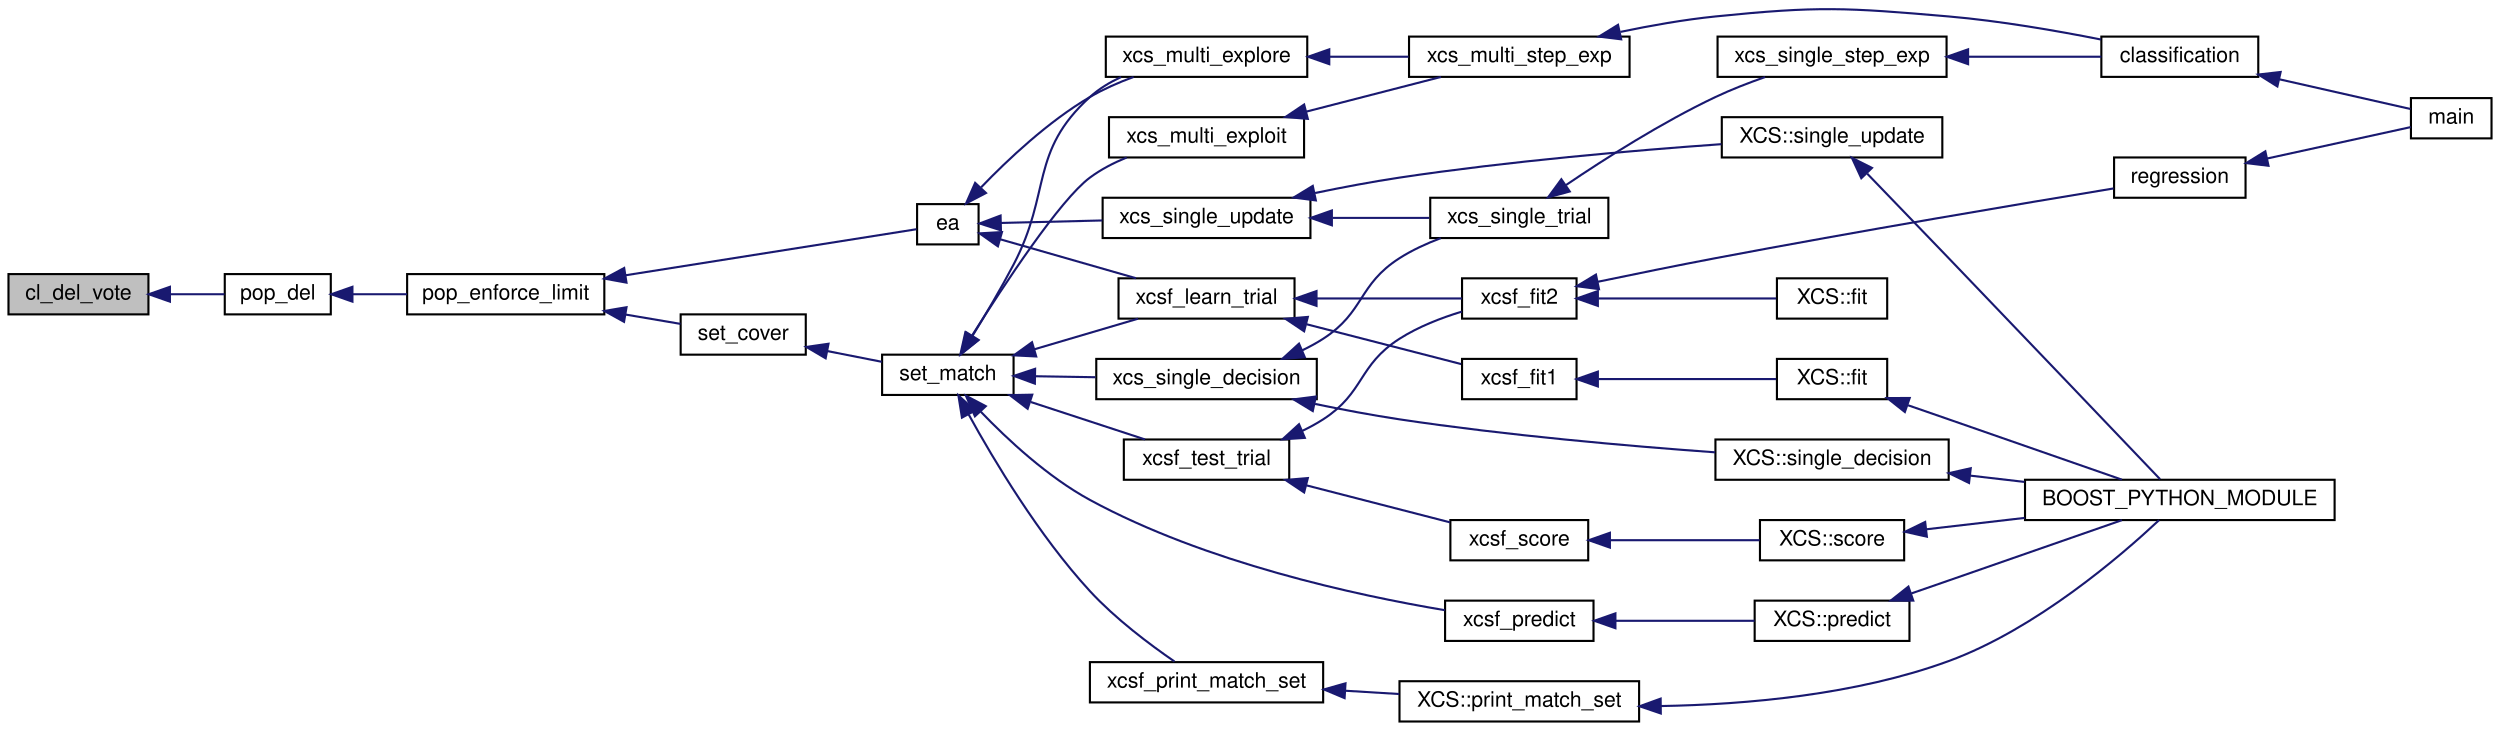
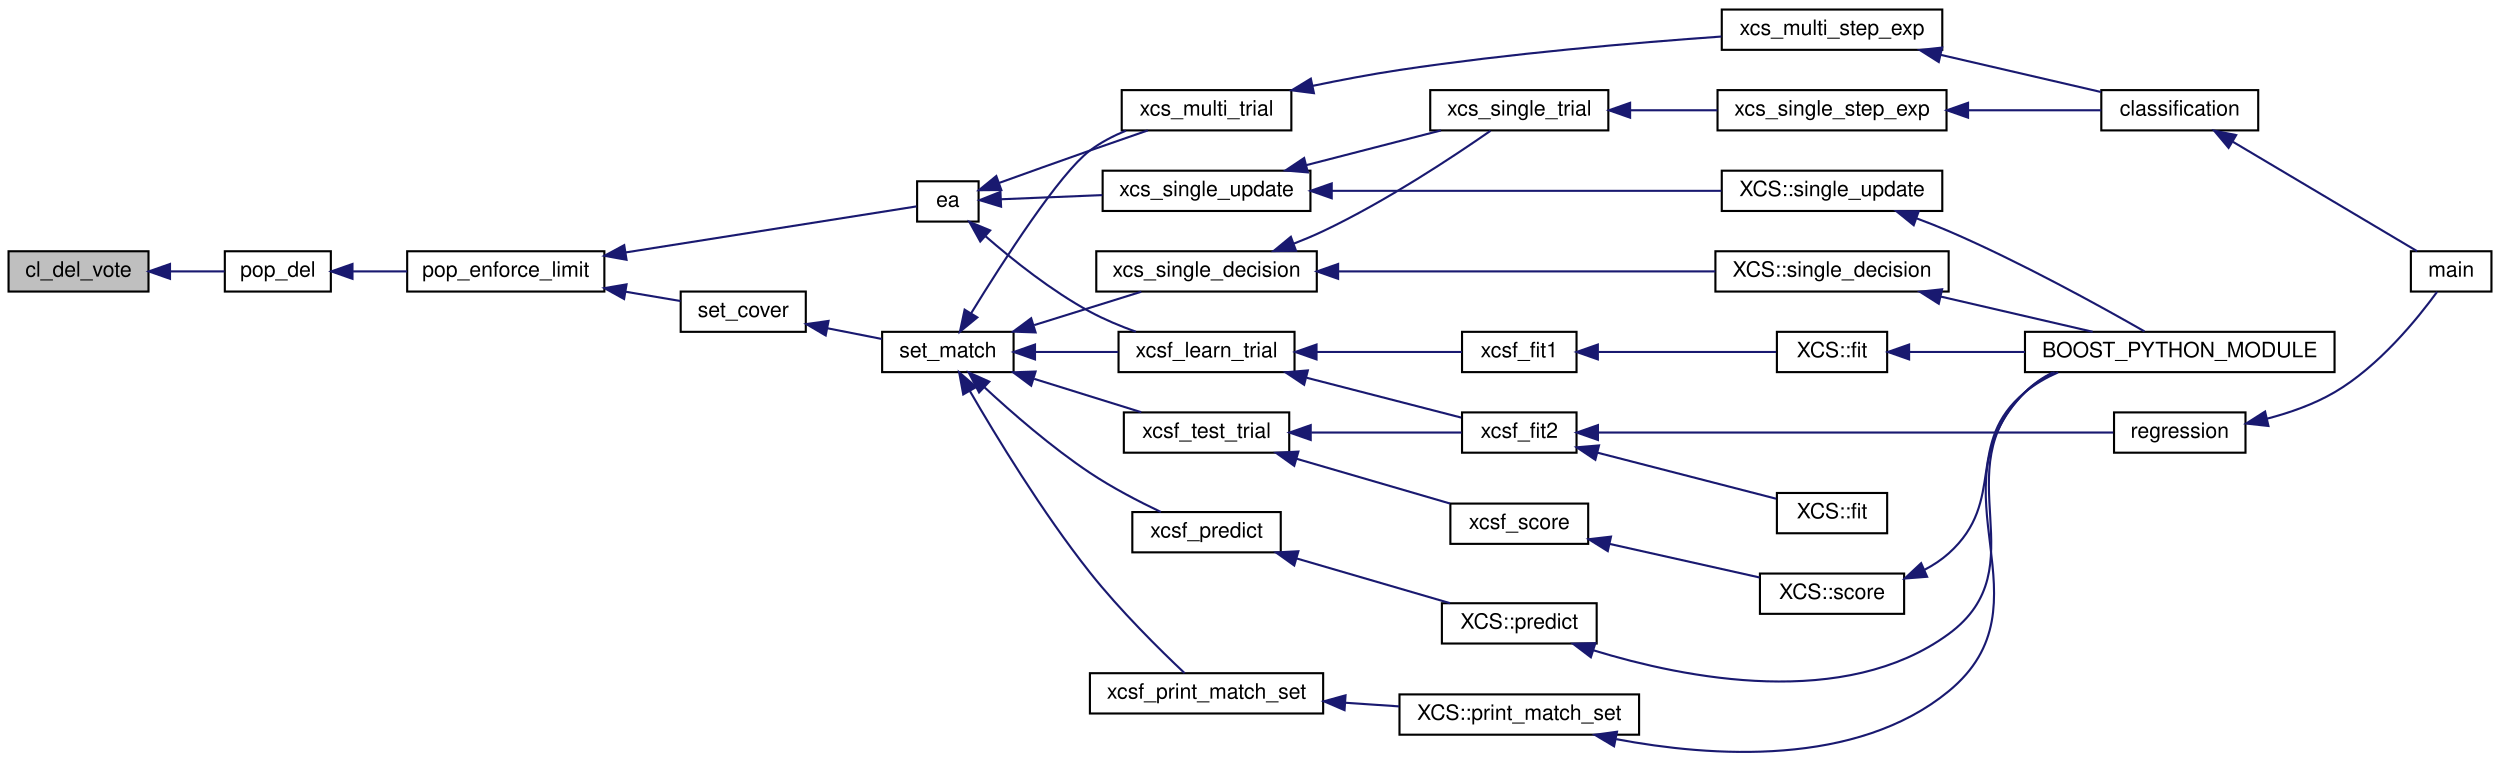
- <svg xmlns="http://www.w3.org/2000/svg" xmlns:xlink="http://www.w3.org/1999/xlink" width="1179pt" height="345pt" viewBox="0.00 0.00 1179.00 344.53">
-   <g id="graph0" class="graph" transform="scale(1 1) rotate(0) translate(4 340.5252)">
+ <svg xmlns="http://www.w3.org/2000/svg" xmlns:xlink="http://www.w3.org/1999/xlink" width="1179pt" height="359pt" viewBox="0.00 0.00 1179.00 359.02">
+   <g id="graph0" class="graph" transform="scale(1 1) rotate(0) translate(4 355.0213)">
    <g id="node1" class="node">
-       <polygon fill="#bfbfbf" stroke="#000000" points="0,-192.5 0,-211.5 66,-211.5 66,-192.5 0,-192.5" />
-       <text text-anchor="middle" x="33" y="-199.5" font-family="Helvetica,sans-Serif" font-size="10.00" fill="#000000">cl_del_vote</text>
+       <polygon fill="#bfbfbf" stroke="#000000" points="0,-217.521 0,-236.521 66,-236.521 66,-217.521 0,-217.521" />
+       <text text-anchor="middle" x="33" y="-224.521" font-family="Helvetica,sans-Serif" font-size="10.00" fill="#000000">cl_del_vote</text>
    </g>
    <g id="node2" class="node">
      <g id="a_node2">
        <a xlink:href="cl__set_8h.html#a7ff6217fb822a2eca84c9ac23e8b5cb5" target="_top" xlink:title="Deletes a single classifier from the population set. ">
-           <polygon fill="none" stroke="#000000" points="102,-192.5 102,-211.5 152,-211.5 152,-192.5 102,-192.5" />
-           <text text-anchor="middle" x="127" y="-199.5" font-family="Helvetica,sans-Serif" font-size="10.00" fill="#000000">pop_del</text>
+           <polygon fill="none" stroke="#000000" points="102,-217.521 102,-236.521 152,-236.521 152,-217.521 102,-217.521" />
+           <text text-anchor="middle" x="127" y="-224.521" font-family="Helvetica,sans-Serif" font-size="10.00" fill="#000000">pop_del</text>
        </a>
      </g>
    </g>
    <g id="edge1" class="edge">
-       <path fill="none" stroke="#191970" d="M76.269,-202C85.027,-202 93.959,-202 101.838,-202" />
-       <polygon fill="#191970" stroke="#191970" points="76.141,-198.5 66.141,-202 76.141,-205.5 76.141,-198.5" />
+       <path fill="none" stroke="#191970" d="M76.269,-227.021C85.027,-227.021 93.959,-227.021 101.838,-227.021" />
+       <polygon fill="#191970" stroke="#191970" points="76.141,-223.521 66.141,-227.021 76.141,-230.521 76.141,-223.521" />
    </g>
    <g id="node3" class="node">
      <g id="a_node3">
        <a xlink:href="cl__set_8h.html#a8537e849783523d1e2394e4a027cf33a" target="_top" xlink:title="Enforces the maximum population size limit. ">
-           <polygon fill="none" stroke="#000000" points="188,-192.5 188,-211.5 281,-211.5 281,-192.5 188,-192.5" />
-           <text text-anchor="middle" x="234.5" y="-199.5" font-family="Helvetica,sans-Serif" font-size="10.00" fill="#000000">pop_enforce_limit</text>
+           <polygon fill="none" stroke="#000000" points="188,-217.521 188,-236.521 281,-236.521 281,-217.521 188,-217.521" />
+           <text text-anchor="middle" x="234.5" y="-224.521" font-family="Helvetica,sans-Serif" font-size="10.00" fill="#000000">pop_enforce_limit</text>
        </a>
      </g>
    </g>
    <g id="edge2" class="edge">
-       <path fill="none" stroke="#191970" d="M162.476,-202C170.624,-202 179.409,-202 187.947,-202" />
-       <polygon fill="#191970" stroke="#191970" points="162.204,-198.5 152.204,-202 162.204,-205.5 162.204,-198.5" />
+       <path fill="none" stroke="#191970" d="M162.476,-227.021C170.624,-227.021 179.409,-227.021 187.947,-227.021" />
+       <polygon fill="#191970" stroke="#191970" points="162.204,-223.521 152.204,-227.021 162.204,-230.521 162.204,-223.521" />
    </g>
    <g id="node4" class="node">
      <g id="a_node4">
        <a xlink:href="cl__set_8c.html#aa4b74b698e7491734e4788fcfae8e27a" target="_top" xlink:title="Ensures all possible actions are covered by the match set. ">
-           <polygon fill="none" stroke="#000000" points="317,-173.5 317,-192.5 376,-192.5 376,-173.5 317,-173.5" />
-           <text text-anchor="middle" x="346.5" y="-180.5" font-family="Helvetica,sans-Serif" font-size="10.00" fill="#000000">set_cover</text>
+           <polygon fill="none" stroke="#000000" points="317,-198.521 317,-217.521 376,-217.521 376,-198.521 317,-198.521" />
+           <text text-anchor="middle" x="346.5" y="-205.521" font-family="Helvetica,sans-Serif" font-size="10.00" fill="#000000">set_cover</text>
        </a>
      </g>
    </g>
    <g id="edge3" class="edge">
-       <path fill="none" stroke="#191970" d="M291.073,-192.403C300.008,-190.887 308.923,-189.375 316.91,-188.02" />
-       <polygon fill="#191970" stroke="#191970" points="290.299,-188.984 281.025,-194.107 291.47,-195.885 290.299,-188.984" />
-     </g>
-     <g id="node29" class="node">
-       <g id="a_node29">
+       <path fill="none" stroke="#191970" d="M291.073,-217.424C300.008,-215.908 308.923,-214.396 316.91,-213.041" />
+       <polygon fill="#191970" stroke="#191970" points="290.299,-214.005 281.025,-219.129 291.47,-220.907 290.299,-214.005" />
+     </g>
+     <g id="node28" class="node">
+       <g id="a_node28">
        <a xlink:href="ea_8h.html#ae3824341a2f5482cb6ac70b3839ded51" target="_top" xlink:title="Executes the evolutionary algorithm (EA). ">
-           <polygon fill="none" stroke="#000000" points="428.5,-225.5 428.5,-244.5 457.5,-244.5 457.5,-225.5 428.5,-225.5" />
-           <text text-anchor="middle" x="443" y="-232.5" font-family="Helvetica,sans-Serif" font-size="10.00" fill="#000000">ea</text>
-         </a>
-       </g>
-     </g>
-     <g id="edge36" class="edge">
-       <path fill="none" stroke="#191970" d="M290.981,-210.94C337.457,-218.295 400.093,-228.209 428.232,-232.663" />
-       <polygon fill="#191970" stroke="#191970" points="291.456,-207.471 281.032,-209.365 290.362,-214.385 291.456,-207.471" />
+           <polygon fill="none" stroke="#000000" points="428.5,-250.521 428.5,-269.521 457.5,-269.521 457.5,-250.521 428.5,-250.521" />
+           <text text-anchor="middle" x="443" y="-257.521" font-family="Helvetica,sans-Serif" font-size="10.00" fill="#000000">ea</text>
+         </a>
+       </g>
+     </g>
+     <g id="edge34" class="edge">
+       <path fill="none" stroke="#191970" d="M290.981,-235.961C337.457,-243.317 400.093,-253.23 428.232,-257.684" />
+       <polygon fill="#191970" stroke="#191970" points="291.456,-232.493 281.032,-234.386 290.362,-239.406 291.456,-232.493" />
    </g>
    <g id="node5" class="node">
      <g id="a_node5">
        <a xlink:href="cl__set_8h.html#af3bea0b4d03654b9d6cb08fbf272c847" target="_top" xlink:title="Constructs the match set. ">
-           <polygon fill="none" stroke="#000000" points="412,-154.5 412,-173.5 474,-173.5 474,-154.5 412,-154.5" />
-           <text text-anchor="middle" x="443" y="-161.5" font-family="Helvetica,sans-Serif" font-size="10.00" fill="#000000">set_match</text>
+           <polygon fill="none" stroke="#000000" points="412,-179.521 412,-198.521 474,-198.521 474,-179.521 412,-179.521" />
+           <text text-anchor="middle" x="443" y="-186.521" font-family="Helvetica,sans-Serif" font-size="10.00" fill="#000000">set_match</text>
        </a>
      </g>
    </g>
    <g id="edge4" class="edge">
-       <path fill="none" stroke="#191970" d="M386.083,-175.206C394.674,-173.515 403.644,-171.749 411.854,-170.132" />
-       <polygon fill="#191970" stroke="#191970" points="385.376,-171.778 376.241,-177.144 386.728,-178.647 385.376,-171.778" />
+       <path fill="none" stroke="#191970" d="M386.083,-200.228C394.674,-198.536 403.644,-196.77 411.854,-195.154" />
+       <polygon fill="#191970" stroke="#191970" points="385.376,-196.8 376.241,-202.166 386.728,-203.668 385.376,-196.8" />
    </g>
    <g id="node6" class="node">
      <g id="a_node6">
-         <a xlink:href="xcs__multi__step_8c.html#a617d9e432dc180dccf0c5ef11a94f79f" target="_top" xlink:title="Executes a multi-step explore trial. ">
-           <polygon fill="none" stroke="#000000" points="517.5,-304.5 517.5,-323.5 612.5,-323.5 612.5,-304.5 517.5,-304.5" />
-           <text text-anchor="middle" x="565" y="-311.5" font-family="Helvetica,sans-Serif" font-size="10.00" fill="#000000">xcs_multi_explore</text>
+         <a xlink:href="xcs__multi__step_8c.html#a1e1c2a3094be715b468dda79cd59ebf3" target="_top" xlink:title="Executes a multi-step trial using a built-in environment. ">
+           <polygon fill="none" stroke="#000000" points="525,-293.521 525,-312.521 605,-312.521 605,-293.521 525,-293.521" />
+           <text text-anchor="middle" x="565" y="-300.521" font-family="Helvetica,sans-Serif" font-size="10.00" fill="#000000">xcs_multi_trial</text>
        </a>
      </g>
    </g>
    <g id="edge5" class="edge">
-       <path fill="none" stroke="#191970" d="M454.584,-182.306C460.638,-192.145 468.012,-204.571 474,-216 491.906,-250.178 481.452,-269.042 510,-295 514.26,-298.874 519.35,-301.965 524.689,-304.429" />
-       <polygon fill="#191970" stroke="#191970" points="457.533,-180.42 449.273,-173.784 451.592,-184.122 457.533,-180.42" />
+       <path fill="none" stroke="#191970" d="M454.011,-207.328C469.026,-231.775 495.687,-273.262 510,-284.021 515.087,-287.846 521.002,-290.938 527.028,-293.428" />
+       <polygon fill="#191970" stroke="#191970" points="456.892,-205.328 448.704,-198.605 450.911,-208.967 456.892,-205.328" />
    </g>
    <g id="node10" class="node">
      <g id="a_node10">
-         <a xlink:href="xcs__multi__step_8c.html#a7c317faec2f018cc620fe5e465ebf378" target="_top" xlink:title="Executes a multi-step exploit trial. ">
-           <polygon fill="none" stroke="#000000" points="519,-266.5 519,-285.5 611,-285.5 611,-266.5 519,-266.5" />
-           <text text-anchor="middle" x="565" y="-273.5" font-family="Helvetica,sans-Serif" font-size="10.00" fill="#000000">xcs_multi_exploit</text>
+         <a xlink:href="xcs__single__step_8h.html#a6cd0f3c0c1c71e13dba1ce493ef873a5" target="_top" xlink:title="Constructs the match set and selects an action to perform. ">
+           <polygon fill="none" stroke="#000000" points="513,-217.521 513,-236.521 617,-236.521 617,-217.521 513,-217.521" />
+           <text text-anchor="middle" x="565" y="-224.521" font-family="Helvetica,sans-Serif" font-size="10.00" fill="#000000">xcs_single_decision</text>
        </a>
      </g>
    </g>
    <g id="edge9" class="edge">
-       <path fill="none" stroke="#191970" d="M454.279,-182.278C469.382,-206.255 495.904,-246.515 510,-257 515.188,-260.859 521.219,-263.976 527.348,-266.481" />
-       <polygon fill="#191970" stroke="#191970" points="457.188,-180.329 448.923,-173.699 451.249,-184.035 457.188,-180.329" />
-     </g>
-     <g id="node11" class="node">
-       <g id="a_node11">
-         <a xlink:href="xcs__single__step_8h.html#a6cd0f3c0c1c71e13dba1ce493ef873a5" target="_top" xlink:title="Constructs the match set and selects an action to perform. ">
-           <polygon fill="none" stroke="#000000" points="513,-152.5 513,-171.5 617,-171.5 617,-152.5 513,-152.5" />
-           <text text-anchor="middle" x="565" y="-159.5" font-family="Helvetica,sans-Serif" font-size="10.00" fill="#000000">xcs_single_decision</text>
-         </a>
-       </g>
-     </g>
-     <g id="edge11" class="edge">
-       <path fill="none" stroke="#191970" d="M484.102,-163.326C493.258,-163.176 503.086,-163.015 512.626,-162.859" />
-       <polygon fill="#191970" stroke="#191970" points="484.043,-159.827 474.101,-163.49 484.158,-166.826 484.043,-159.827" />
-     </g>
-     <g id="node16" class="node">
-       <g id="a_node16">
+       <path fill="none" stroke="#191970" d="M483.711,-201.702C500.195,-206.836 518.91,-212.665 534.224,-217.435" />
+       <polygon fill="#191970" stroke="#191970" points="484.374,-198.243 473.786,-198.61 482.293,-204.926 484.374,-198.243" />
+     </g>
+     <g id="node15" class="node">
+       <g id="a_node15">
        <a xlink:href="xcsf_8c.html#a474f4e13cfc5f00958c689cd8c81135a" target="_top" xlink:title="Executes a single XCSF learning trial. ">
-           <polygon fill="none" stroke="#000000" points="523.5,-190.5 523.5,-209.5 606.5,-209.5 606.5,-190.5 523.5,-190.5" />
-           <text text-anchor="middle" x="565" y="-197.5" font-family="Helvetica,sans-Serif" font-size="10.00" fill="#000000">xcsf_learn_trial</text>
-         </a>
-       </g>
-     </g>
-     <g id="edge17" class="edge">
-       <path fill="none" stroke="#191970" d="M483.708,-176.012C499.642,-180.714 517.661,-186.031 532.678,-190.462" />
-       <polygon fill="#191970" stroke="#191970" points="484.683,-172.651 474.101,-173.178 482.702,-179.365 484.683,-172.651" />
-     </g>
-     <g id="node22" class="node">
-       <g id="a_node22">
+           <polygon fill="none" stroke="#000000" points="523.5,-179.521 523.5,-198.521 606.5,-198.521 606.5,-179.521 523.5,-179.521" />
+           <text text-anchor="middle" x="565" y="-186.521" font-family="Helvetica,sans-Serif" font-size="10.00" fill="#000000">xcsf_learn_trial</text>
+         </a>
+       </g>
+     </g>
+     <g id="edge15" class="edge">
+       <path fill="none" stroke="#191970" d="M484.327,-189.021C496.915,-189.021 510.755,-189.021 523.364,-189.021" />
+       <polygon fill="#191970" stroke="#191970" points="484.101,-185.521 474.101,-189.021 484.101,-192.521 484.101,-185.521" />
+     </g>
+     <g id="node21" class="node">
+       <g id="a_node21">
        <a xlink:href="xcsf_8c.html#aa6edd3962ddd04940e2c78a4f99de7cd" target="_top" xlink:title="Executes a single XCSF testing trial. ">
-           <polygon fill="none" stroke="#000000" points="526,-114.5 526,-133.5 604,-133.5 604,-114.5 526,-114.5" />
-           <text text-anchor="middle" x="565" y="-121.5" font-family="Helvetica,sans-Serif" font-size="10.00" fill="#000000">xcsf_test_trial</text>
-         </a>
-       </g>
-     </g>
-     <g id="edge25" class="edge">
-       <path fill="none" stroke="#191970" d="M482.153,-151.163C499.65,-145.426 519.911,-138.783 536.016,-133.503" />
-       <polygon fill="#191970" stroke="#191970" points="480.634,-147.978 472.222,-154.419 482.815,-154.629 480.634,-147.978" />
-     </g>
-     <g id="node25" class="node">
-       <g id="a_node25">
+           <polygon fill="none" stroke="#000000" points="526,-141.521 526,-160.521 604,-160.521 604,-141.521 526,-141.521" />
+           <text text-anchor="middle" x="565" y="-148.521" font-family="Helvetica,sans-Serif" font-size="10.00" fill="#000000">xcsf_test_trial</text>
+         </a>
+       </g>
+     </g>
+     <g id="edge23" class="edge">
+       <path fill="none" stroke="#191970" d="M483.711,-176.341C500.195,-171.207 518.91,-165.377 534.224,-160.607" />
+       <polygon fill="#191970" stroke="#191970" points="482.293,-173.117 473.786,-179.432 484.374,-179.8 482.293,-173.117" />
+     </g>
+     <g id="node24" class="node">
+       <g id="a_node24">
        <a xlink:href="xcsf_8h.html#af0b9db7273578fdff649d46823cd9790" target="_top" xlink:title="Calculates the XCSF predictions for the provided input. ">
-           <polygon fill="none" stroke="#000000" points="677.5,-38.5 677.5,-57.5 747.5,-57.5 747.5,-38.5 677.5,-38.5" />
-           <text text-anchor="middle" x="712.5" y="-45.5" font-family="Helvetica,sans-Serif" font-size="10.00" fill="#000000">xcsf_predict</text>
-         </a>
-       </g>
-     </g>
-     <g id="edge30" class="edge">
-       <path fill="none" stroke="#191970" d="M458.535,-146.603C471.19,-133.422 490.156,-115.794 510,-105 564.381,-75.419 635.523,-60.022 677.391,-52.994" />
-       <polygon fill="#191970" stroke="#191970" points="455.774,-144.432 451.519,-154.135 460.896,-149.203 455.774,-144.432" />
-     </g>
-     <g id="node27" class="node">
-       <g id="a_node27">
+           <polygon fill="none" stroke="#000000" points="530,-94.521 530,-113.521 600,-113.521 600,-94.521 530,-94.521" />
+           <text text-anchor="middle" x="565" y="-101.521" font-family="Helvetica,sans-Serif" font-size="10.00" fill="#000000">xcsf_predict</text>
+         </a>
+       </g>
+     </g>
+     <g id="edge28" class="edge">
+       <path fill="none" stroke="#191970" d="M460.171,-172.445C473.199,-160.371 491.899,-144.086 510,-132.021 520.521,-125.009 533.028,-118.512 543.455,-113.546" />
+       <polygon fill="#191970" stroke="#191970" points="457.726,-169.939 452.847,-179.344 462.526,-175.035 457.726,-169.939" />
+     </g>
+     <g id="node26" class="node">
+       <g id="a_node26">
        <a xlink:href="xcsf_8h.html#ae1f6851f682e015601030a5c725c6618" target="_top" xlink:title="Prints the XCSF match set for the supplied input. ">
-           <polygon fill="none" stroke="#000000" points="510,-9.5 510,-28.5 620,-28.5 620,-9.5 510,-9.5" />
-           <text text-anchor="middle" x="565" y="-16.5" font-family="Helvetica,sans-Serif" font-size="10.00" fill="#000000">xcsf_print_match_set</text>
-         </a>
-       </g>
-     </g>
-     <g id="edge33" class="edge">
-       <path fill="none" stroke="#191970" d="M452.872,-145.209C464.702,-123.706 485.964,-88.102 510,-62 521.987,-48.983 538.191,-36.827 549.902,-28.784" />
-       <polygon fill="#191970" stroke="#191970" points="449.651,-143.807 447.987,-154.27 455.813,-147.128 449.651,-143.807" />
+           <polygon fill="none" stroke="#000000" points="510,-18.521 510,-37.521 620,-37.521 620,-18.521 510,-18.521" />
+           <text text-anchor="middle" x="565" y="-25.521" font-family="Helvetica,sans-Serif" font-size="10.00" fill="#000000">xcsf_print_match_set</text>
+         </a>
+       </g>
+     </g>
+     <g id="edge31" class="edge">
+       <path fill="none" stroke="#191970" d="M453.314,-170.719C465.681,-149.356 487.564,-113.345 510,-85.021 524.174,-67.128 543.092,-48.473 554.642,-37.568" />
+       <polygon fill="#191970" stroke="#191970" points="450.262,-169.005 448.334,-179.423 456.338,-172.482 450.262,-169.005" />
    </g>
    <g id="node7" class="node">
      <g id="a_node7">
        <a xlink:href="xcs__multi__step_8h.html#acc29d4a55dbd56c16ea5f19f15a7c677" target="_top" xlink:title="Executes a multi-step reinforcement learning experiment. ">
-           <polygon fill="none" stroke="#000000" points="660.5,-304.5 660.5,-323.5 764.5,-323.5 764.5,-304.5 660.5,-304.5" />
-           <text text-anchor="middle" x="712.5" y="-311.5" font-family="Helvetica,sans-Serif" font-size="10.00" fill="#000000">xcs_multi_step_exp</text>
+           <polygon fill="none" stroke="#000000" points="808,-331.521 808,-350.521 912,-350.521 912,-331.521 808,-331.521" />
+           <text text-anchor="middle" x="860" y="-338.521" font-family="Helvetica,sans-Serif" font-size="10.00" fill="#000000">xcs_multi_step_exp</text>
        </a>
      </g>
    </g>
    <g id="edge6" class="edge">
-       <path fill="none" stroke="#191970" d="M623.033,-314C635.317,-314 648.212,-314 660.267,-314" />
-       <polygon fill="#191970" stroke="#191970" points="622.889,-310.5 612.889,-314 622.889,-317.5 622.889,-310.5" />
+       <path fill="none" stroke="#191970" d="M615.038,-314.527C628.301,-317.286 642.646,-320.012 656,-322.021 707.354,-329.749 766.485,-334.842 807.818,-337.792" />
+       <polygon fill="#191970" stroke="#191970" points="615.65,-311.079 605.141,-312.423 614.194,-317.926 615.65,-311.079" />
    </g>
    <g id="node8" class="node">
      <g id="a_node8">
        <a xlink:href="main_8c.html#ab572a67aa431827116ebd6931d667d21" target="_top" xlink:title="classification">
-           <polygon fill="none" stroke="#000000" points="987,-304.5 987,-323.5 1061,-323.5 1061,-304.5 987,-304.5" />
-           <text text-anchor="middle" x="1024" y="-311.5" font-family="Helvetica,sans-Serif" font-size="10.00" fill="#000000">classification</text>
+           <polygon fill="none" stroke="#000000" points="987,-293.521 987,-312.521 1061,-312.521 1061,-293.521 987,-293.521" />
+           <text text-anchor="middle" x="1024" y="-300.521" font-family="Helvetica,sans-Serif" font-size="10.00" fill="#000000">classification</text>
        </a>
      </g>
    </g>
    <g id="edge7" class="edge">
-       <path fill="none" stroke="#191970" d="M760.164,-325.712C774.486,-328.709 790.3,-331.506 805,-333 853.638,-337.944 866.293,-337.213 915,-333 939.113,-330.914 965.895,-326.279 986.877,-322.109" />
-       <polygon fill="#191970" stroke="#191970" points="760.552,-322.214 750.037,-323.51 759.065,-329.054 760.552,-322.214" />
+       <path fill="none" stroke="#191970" d="M911.232,-329.15C935.717,-323.477 964.481,-316.812 986.831,-311.634" />
+       <polygon fill="#191970" stroke="#191970" points="910.336,-325.765 901.384,-331.432 911.916,-332.585 910.336,-325.765" />
    </g>
    <g id="node9" class="node">
      <g id="a_node9">
        <a xlink:href="main_8c.html#a3c04138a5bfe5d72780bb7e82a18e627" target="_top" xlink:title="main">
-           <polygon fill="none" stroke="#000000" points="1133,-275.5 1133,-294.5 1171,-294.5 1171,-275.5 1133,-275.5" />
-           <text text-anchor="middle" x="1152" y="-282.5" font-family="Helvetica,sans-Serif" font-size="10.00" fill="#000000">main</text>
+           <polygon fill="none" stroke="#000000" points="1133,-217.521 1133,-236.521 1171,-236.521 1171,-217.521 1133,-217.521" />
+           <text text-anchor="middle" x="1152" y="-224.521" font-family="Helvetica,sans-Serif" font-size="10.00" fill="#000000">main</text>
        </a>
      </g>
    </g>
    <g id="edge8" class="edge">
-       <path fill="none" stroke="#191970" d="M1070.944,-303.364C1092.348,-298.515 1116.497,-293.044 1132.826,-289.344" />
-       <polygon fill="#191970" stroke="#191970" points="1070.002,-299.989 1061.023,-305.612 1071.549,-306.816 1070.002,-299.989" />
+       <path fill="none" stroke="#191970" d="M1049.02,-288.166C1074.751,-272.888 1114.062,-249.547 1135.92,-236.569" />
+       <polygon fill="#191970" stroke="#191970" points="1047.023,-285.281 1040.211,-293.396 1050.597,-291.3 1047.023,-285.281" />
+     </g>
+     <g id="node11" class="node">
+       <g id="a_node11">
+         <a xlink:href="structXCS.html#a94d556a5e545ec415d7165d5e91b21d4" target="_top" xlink:title="XCS::single_decision">
+           <polygon fill="none" stroke="#000000" points="805,-217.521 805,-236.521 915,-236.521 915,-217.521 805,-217.521" />
+           <text text-anchor="middle" x="860" y="-224.521" font-family="Helvetica,sans-Serif" font-size="10.00" fill="#000000">XCS::single_decision</text>
+         </a>
+       </g>
    </g>
    <g id="edge10" class="edge">
-       <path fill="none" stroke="#191970" d="M612.014,-288.112C632.557,-293.404 656.3,-299.521 675.547,-304.48" />
-       <polygon fill="#191970" stroke="#191970" points="612.778,-284.695 602.221,-285.589 611.031,-291.473 612.778,-284.695" />
+       <path fill="none" stroke="#191970" d="M627.275,-227.021C679.884,-227.021 754.51,-227.021 804.957,-227.021" />
+       <polygon fill="#191970" stroke="#191970" points="627.061,-223.521 617.061,-227.021 627.061,-230.521 627.061,-223.521" />
+     </g>
+     <g id="node13" class="node">
+       <g id="a_node13">
+         <a xlink:href="xcs__single__step_8c.html#a3d1fd2472d35310800aed897219a65af" target="_top" xlink:title="Executes a single-step trial using a built-in environment. ">
+           <polygon fill="none" stroke="#000000" points="670.5,-293.521 670.5,-312.521 754.5,-312.521 754.5,-293.521 670.5,-293.521" />
+           <text text-anchor="middle" x="712.5" y="-300.521" font-family="Helvetica,sans-Serif" font-size="10.00" fill="#000000">xcs_single_trial</text>
+         </a>
+       </g>
+     </g>
+     <g id="edge12" class="edge">
+       <path fill="none" stroke="#191970" d="M606.218,-240.145C610.927,-241.972 615.609,-243.941 620,-246.021 649.491,-259.993 681.366,-281.112 698.935,-293.337" />
+       <polygon fill="#191970" stroke="#191970" points="607.192,-236.775 596.599,-236.607 604.776,-243.344 607.192,-236.775" />
    </g>
    <g id="node12" class="node">
      <g id="a_node12">
-         <a xlink:href="structXCS.html#a94d556a5e545ec415d7165d5e91b21d4" target="_top" xlink:title="XCS::single_decision">
-           <polygon fill="none" stroke="#000000" points="805,-114.5 805,-133.5 915,-133.5 915,-114.5 805,-114.5" />
-           <text text-anchor="middle" x="860" y="-121.5" font-family="Helvetica,sans-Serif" font-size="10.00" fill="#000000">XCS::single_decision</text>
-         </a>
-       </g>
-     </g>
-     <g id="edge12" class="edge">
-       <path fill="none" stroke="#191970" d="M616.181,-150.257C629.122,-147.579 643.029,-144.952 656,-143 706.123,-135.458 763.654,-130.425 804.816,-127.445" />
-       <polygon fill="#191970" stroke="#191970" points="615.104,-146.907 606.045,-152.403 616.554,-153.755 615.104,-146.907" />
+         <a xlink:href="python__wrapper_8cpp.html#afbdcc1358036a0b83a6b239da2b098a2" target="_top" xlink:title="BOOST_PYTHON_MODULE">
+           <polygon fill="none" stroke="#000000" points="951,-179.521 951,-198.521 1097,-198.521 1097,-179.521 951,-179.521" />
+           <text text-anchor="middle" x="1024" y="-186.521" font-family="Helvetica,sans-Serif" font-size="10.00" fill="#000000">BOOST_PYTHON_MODULE</text>
+         </a>
+       </g>
+     </g>
+     <g id="edge11" class="edge">
+       <path fill="none" stroke="#191970" d="M911.341,-215.125C934.393,-209.784 961.221,-203.568 982.913,-198.541" />
+       <polygon fill="#191970" stroke="#191970" points="910.336,-211.765 901.384,-217.432 911.916,-218.585 910.336,-211.765" />
    </g>
    <g id="node14" class="node">
      <g id="a_node14">
-         <a xlink:href="xcs__single__step_8c.html#a3d1fd2472d35310800aed897219a65af" target="_top" xlink:title="Executes a single-step trial using a built-in environment. ">
-           <polygon fill="none" stroke="#000000" points="670.5,-228.5 670.5,-247.5 754.5,-247.5 754.5,-228.5 670.5,-228.5" />
-           <text text-anchor="middle" x="712.5" y="-235.5" font-family="Helvetica,sans-Serif" font-size="10.00" fill="#000000">xcs_single_trial</text>
-         </a>
-       </g>
+         <a xlink:href="xcs__single__step_8h.html#a39a031bf59eaa9b33e30e614610dcda8" target="_top" xlink:title="Executes a single-step experiment. ">
+           <polygon fill="none" stroke="#000000" points="806,-293.521 806,-312.521 914,-312.521 914,-293.521 806,-293.521" />
+           <text text-anchor="middle" x="860" y="-300.521" font-family="Helvetica,sans-Serif" font-size="10.00" fill="#000000">xcs_single_step_exp</text>
+         </a>
+       </g>
+     </g>
+     <g id="edge13" class="edge">
+       <path fill="none" stroke="#191970" d="M765.126,-303.021C778.353,-303.021 792.57,-303.021 805.869,-303.021" />
+       <polygon fill="#191970" stroke="#191970" points="764.768,-299.521 754.768,-303.021 764.768,-306.521 764.768,-299.521" />
    </g>
    <g id="edge14" class="edge">
-       <path fill="none" stroke="#191970" d="M610.085,-175.524C613.538,-177.173 616.887,-178.994 620,-181 639.555,-193.603 636.394,-206.477 656,-219 661.931,-222.788 668.697,-225.904 675.437,-228.438" />
-       <polygon fill="#191970" stroke="#191970" points="611.36,-172.263 600.788,-171.558 608.613,-178.702 611.36,-172.263" />
-     </g>
-     <g id="node13" class="node">
-       <g id="a_node13">
-         <a xlink:href="python__wrapper_8cpp.html#afbdcc1358036a0b83a6b239da2b098a2" target="_top" xlink:title="BOOST_PYTHON_MODULE">
-           <polygon fill="none" stroke="#000000" points="951,-95.5 951,-114.5 1097,-114.5 1097,-95.5 951,-95.5" />
-           <text text-anchor="middle" x="1024" y="-102.5" font-family="Helvetica,sans-Serif" font-size="10.00" fill="#000000">BOOST_PYTHON_MODULE</text>
-         </a>
-       </g>
-     </g>
-     <g id="edge13" class="edge">
-       <path fill="none" stroke="#191970" d="M925.164,-116.451C933.563,-115.478 942.208,-114.476 950.727,-113.489" />
-       <polygon fill="#191970" stroke="#191970" points="924.597,-112.993 915.066,-117.62 925.402,-119.946 924.597,-112.993" />
-     </g>
-     <g id="node15" class="node">
-       <g id="a_node15">
-         <a xlink:href="xcs__single__step_8h.html#a39a031bf59eaa9b33e30e614610dcda8" target="_top" xlink:title="Executes a single-step experiment. ">
-           <polygon fill="none" stroke="#000000" points="806,-304.5 806,-323.5 914,-323.5 914,-304.5 806,-304.5" />
-           <text text-anchor="middle" x="860" y="-311.5" font-family="Helvetica,sans-Serif" font-size="10.00" fill="#000000">xcs_single_step_exp</text>
-         </a>
-       </g>
-     </g>
-     <g id="edge15" class="edge">
-       <path fill="none" stroke="#191970" d="M734.529,-253.494C752.798,-265.865 779.771,-283.048 805,-295 812.395,-298.503 820.616,-301.692 828.401,-304.414" />
-       <polygon fill="#191970" stroke="#191970" points="736.29,-250.458 726.065,-247.684 732.329,-256.229 736.29,-250.458" />
+       <path fill="none" stroke="#191970" d="M924.416,-303.021C945.644,-303.021 968.523,-303.021 986.991,-303.021" />
+       <polygon fill="#191970" stroke="#191970" points="924.154,-299.521 914.154,-303.021 924.154,-306.521 924.154,-299.521" />
+     </g>
+     <g id="node16" class="node">
+       <g id="a_node16">
+         <a xlink:href="xcsf_8h.html#a874829f28fee20f9ad15b540f4b4d6ff" target="_top" xlink:title="Executes MAX_TRIALS number of XCSF learning iterations using the training data. ">
+           <polygon fill="none" stroke="#000000" points="685.5,-179.521 685.5,-198.521 739.5,-198.521 739.5,-179.521 685.5,-179.521" />
+           <text text-anchor="middle" x="712.5" y="-186.521" font-family="Helvetica,sans-Serif" font-size="10.00" fill="#000000">xcsf_fit1</text>
+         </a>
+       </g>
    </g>
    <g id="edge16" class="edge">
-       <path fill="none" stroke="#191970" d="M924.416,-314C945.644,-314 968.523,-314 986.991,-314" />
-       <polygon fill="#191970" stroke="#191970" points="924.154,-310.5 914.154,-314 924.154,-317.5 924.154,-310.5" />
+       <path fill="none" stroke="#191970" d="M616.896,-189.021C640.014,-189.021 666.281,-189.021 685.425,-189.021" />
+       <polygon fill="#191970" stroke="#191970" points="616.873,-185.521 606.873,-189.021 616.873,-192.521 616.873,-185.521" />
+     </g>
+     <g id="node18" class="node">
+       <g id="a_node18">
+         <a xlink:href="xcsf_8h.html#a0b4de57cb9dadc9deca7901aa36e5025" target="_top" xlink:title="Executes MAX_TRIALS number of XCSF learning iterations using the training. data and test iterations u...">
+           <polygon fill="none" stroke="#000000" points="685.5,-141.521 685.5,-160.521 739.5,-160.521 739.5,-141.521 685.5,-141.521" />
+           <text text-anchor="middle" x="712.5" y="-148.521" font-family="Helvetica,sans-Serif" font-size="10.00" fill="#000000">xcsf_fit2</text>
+         </a>
+       </g>
+     </g>
+     <g id="edge19" class="edge">
+       <path fill="none" stroke="#191970" d="M612.223,-176.855C636.266,-170.661 664.648,-163.349 685.07,-158.088" />
+       <polygon fill="#191970" stroke="#191970" points="611.031,-173.548 602.221,-179.432 612.778,-180.327 611.031,-173.548" />
    </g>
    <g id="node17" class="node">
      <g id="a_node17">
-         <a xlink:href="xcsf_8h.html#a874829f28fee20f9ad15b540f4b4d6ff" target="_top" xlink:title="Executes MAX_TRIALS number of XCSF learning iterations using the training data. ">
-           <polygon fill="none" stroke="#000000" points="685.5,-152.5 685.5,-171.5 739.5,-171.5 739.5,-152.5 685.5,-152.5" />
-           <text text-anchor="middle" x="712.5" y="-159.5" font-family="Helvetica,sans-Serif" font-size="10.00" fill="#000000">xcsf_fit1</text>
-         </a>
-       </g>
+         <a xlink:href="structXCS.html#ad2ccafe59d2b4ae6d0e1cbc15edee53c" target="_top" xlink:title="XCS::fit">
+           <polygon fill="none" stroke="#000000" points="834,-179.521 834,-198.521 886,-198.521 886,-179.521 834,-179.521" />
+           <text text-anchor="middle" x="860" y="-186.521" font-family="Helvetica,sans-Serif" font-size="10.00" fill="#000000">XCS::fit</text>
+         </a>
+       </g>
+     </g>
+     <g id="edge17" class="edge">
+       <path fill="none" stroke="#191970" d="M749.846,-189.021C775.991,-189.021 810.283,-189.021 833.614,-189.021" />
+       <polygon fill="#191970" stroke="#191970" points="749.554,-185.521 739.554,-189.021 749.554,-192.521 749.554,-185.521" />
    </g>
    <g id="edge18" class="edge">
-       <path fill="none" stroke="#191970" d="M612.223,-187.834C636.266,-181.64 664.648,-174.328 685.07,-169.067" />
-       <polygon fill="#191970" stroke="#191970" points="611.031,-184.527 602.221,-190.411 612.778,-191.305 611.031,-184.527" />
+       <path fill="none" stroke="#191970" d="M896.4,-189.021C912.515,-189.021 932.075,-189.021 950.989,-189.021" />
+       <polygon fill="#191970" stroke="#191970" points="896.35,-185.521 886.349,-189.021 896.349,-192.521 896.35,-185.521" />
    </g>
    <g id="node19" class="node">
      <g id="a_node19">
-         <a xlink:href="xcsf_8h.html#a0b4de57cb9dadc9deca7901aa36e5025" target="_top" xlink:title="Executes MAX_TRIALS number of XCSF learning iterations using the training. data and test iterations u...">
-           <polygon fill="none" stroke="#000000" points="685.5,-190.5 685.5,-209.5 739.5,-209.5 739.5,-190.5 685.5,-190.5" />
-           <text text-anchor="middle" x="712.5" y="-197.5" font-family="Helvetica,sans-Serif" font-size="10.00" fill="#000000">xcsf_fit2</text>
-         </a>
-       </g>
-     </g>
-     <g id="edge21" class="edge">
-       <path fill="none" stroke="#191970" d="M616.896,-200C640.014,-200 666.281,-200 685.425,-200" />
-       <polygon fill="#191970" stroke="#191970" points="616.873,-196.5 606.873,-200 616.873,-203.5 616.873,-196.5" />
-     </g>
-     <g id="node18" class="node">
-       <g id="a_node18">
-         <a xlink:href="structXCS.html#ad2ccafe59d2b4ae6d0e1cbc15edee53c" target="_top" xlink:title="XCS::fit">
-           <polygon fill="none" stroke="#000000" points="834,-152.5 834,-171.5 886,-171.5 886,-152.5 834,-152.5" />
-           <text text-anchor="middle" x="860" y="-159.5" font-family="Helvetica,sans-Serif" font-size="10.00" fill="#000000">XCS::fit</text>
-         </a>
-       </g>
-     </g>
-     <g id="edge19" class="edge">
-       <path fill="none" stroke="#191970" d="M749.846,-162C775.991,-162 810.283,-162 833.614,-162" />
-       <polygon fill="#191970" stroke="#191970" points="749.554,-158.5 739.554,-162 749.554,-165.5 749.554,-158.5" />
+         <a xlink:href="main_8c.html#a968c78da8ed8ad08662a86280deec99a" target="_top" xlink:title="regression">
+           <polygon fill="none" stroke="#000000" points="993,-141.521 993,-160.521 1055,-160.521 1055,-141.521 993,-141.521" />
+           <text text-anchor="middle" x="1024" y="-148.521" font-family="Helvetica,sans-Serif" font-size="10.00" fill="#000000">regression</text>
+         </a>
+       </g>
    </g>
    <g id="edge20" class="edge">
-       <path fill="none" stroke="#191970" d="M895.813,-149.645C902.204,-147.435 908.799,-145.152 915,-143 942.831,-133.341 974.64,-122.246 996.682,-114.548" />
-       <polygon fill="#191970" stroke="#191970" points="894.333,-146.453 886.025,-153.026 896.619,-153.069 894.333,-146.453" />
+       <path fill="none" stroke="#191970" d="M749.709,-151.021C811.644,-151.021 934.779,-151.021 992.615,-151.021" />
+       <polygon fill="#191970" stroke="#191970" points="749.599,-147.521 739.599,-151.021 749.599,-154.521 749.599,-147.521" />
    </g>
    <g id="node20" class="node">
      <g id="a_node20">
-         <a xlink:href="main_8c.html#a968c78da8ed8ad08662a86280deec99a" target="_top" xlink:title="regression">
-           <polygon fill="none" stroke="#000000" points="993,-247.5 993,-266.5 1055,-266.5 1055,-247.5 993,-247.5" />
-           <text text-anchor="middle" x="1024" y="-254.5" font-family="Helvetica,sans-Serif" font-size="10.00" fill="#000000">regression</text>
+         <a xlink:href="structXCS.html#a7d53320740db8e846251bacd0238a9fb" target="_top" xlink:title="XCS::fit">
+           <polygon fill="none" stroke="#000000" points="834,-103.521 834,-122.521 886,-122.521 886,-103.521 834,-103.521" />
+           <text text-anchor="middle" x="860" y="-110.521" font-family="Helvetica,sans-Serif" font-size="10.00" fill="#000000">XCS::fit</text>
        </a>
      </g>
    </g>
    <g id="edge22" class="edge">
-       <path fill="none" stroke="#191970" d="M749.602,-207.893C766.481,-211.413 786.725,-215.538 805,-219 871.73,-231.64 950.218,-244.861 992.756,-251.889" />
-       <polygon fill="#191970" stroke="#191970" points="750.08,-204.417 739.575,-205.79 748.644,-211.268 750.08,-204.417" />
-     </g>
-     <g id="node21" class="node">
-       <g id="a_node21">
-         <a xlink:href="structXCS.html#a7d53320740db8e846251bacd0238a9fb" target="_top" xlink:title="XCS::fit">
-           <polygon fill="none" stroke="#000000" points="834,-190.5 834,-209.5 886,-209.5 886,-190.5 834,-190.5" />
-           <text text-anchor="middle" x="860" y="-197.5" font-family="Helvetica,sans-Serif" font-size="10.00" fill="#000000">XCS::fit</text>
-         </a>
-       </g>
+       <path fill="none" stroke="#191970" d="M749.498,-141.49C775.686,-134.743 810.18,-125.856 833.614,-119.819" />
+       <polygon fill="#191970" stroke="#191970" points="748.364,-138.167 739.554,-144.052 750.111,-144.946 748.364,-138.167" />
+     </g>
+     <g id="edge21" class="edge">
+       <path fill="none" stroke="#191970" d="M1065.052,-157.535C1075.914,-160.352 1087.305,-164.355 1097,-170.021 1117.895,-182.234 1136.056,-204.596 1145.365,-217.379" />
+       <polygon fill="#191970" stroke="#191970" points="1065.821,-154.121 1055.288,-155.268 1064.237,-160.939 1065.821,-154.121" />
    </g>
    <g id="edge24" class="edge">
-       <path fill="none" stroke="#191970" d="M749.846,-200C775.991,-200 810.283,-200 833.614,-200" />
-       <polygon fill="#191970" stroke="#191970" points="749.554,-196.5 739.554,-200 749.554,-203.5 749.554,-196.5" />
-     </g>
-     <g id="edge23" class="edge">
-       <path fill="none" stroke="#191970" d="M1065.083,-265.987C1087.853,-270.968 1115.081,-276.924 1132.919,-280.826" />
-       <polygon fill="#191970" stroke="#191970" points="1065.829,-262.567 1055.312,-263.85 1064.333,-269.406 1065.829,-262.567" />
-     </g>
-     <g id="edge26" class="edge">
-       <path fill="none" stroke="#191970" d="M610.085,-137.524C613.538,-139.173 616.887,-140.994 620,-143 639.555,-155.603 636.394,-168.477 656,-181 664.896,-186.682 675.673,-190.853 685.419,-193.814" />
-       <polygon fill="#191970" stroke="#191970" points="611.36,-134.263 600.788,-133.558 608.613,-140.702 611.36,-134.263" />
+       <path fill="none" stroke="#191970" d="M614.364,-151.021C638.034,-151.021 665.482,-151.021 685.32,-151.021" />
+       <polygon fill="#191970" stroke="#191970" points="614.14,-147.521 604.14,-151.021 614.14,-154.521 614.14,-147.521" />
+     </g>
+     <g id="node22" class="node">
+       <g id="a_node22">
+         <a xlink:href="xcsf_8h.html#a2cf95733e5f97410d94211b72e835847" target="_top" xlink:title="Calculates the XCSF error for the input data. ">
+           <polygon fill="none" stroke="#000000" points="680,-98.521 680,-117.521 745,-117.521 745,-98.521 680,-98.521" />
+           <text text-anchor="middle" x="712.5" y="-105.521" font-family="Helvetica,sans-Serif" font-size="10.00" fill="#000000">xcsf_score</text>
+         </a>
+       </g>
+     </g>
+     <g id="edge25" class="edge">
+       <path fill="none" stroke="#191970" d="M607.589,-138.606C630.606,-131.896 658.583,-123.739 679.856,-117.538" />
+       <polygon fill="#191970" stroke="#191970" points="606.356,-135.319 597.735,-141.478 608.315,-142.04 606.356,-135.319" />
    </g>
    <g id="node23" class="node">
      <g id="a_node23">
-         <a xlink:href="xcsf_8h.html#a2cf95733e5f97410d94211b72e835847" target="_top" xlink:title="Calculates the XCSF error for the input data. ">
-           <polygon fill="none" stroke="#000000" points="680,-76.5 680,-95.5 745,-95.5 745,-76.5 680,-76.5" />
-           <text text-anchor="middle" x="712.5" y="-83.5" font-family="Helvetica,sans-Serif" font-size="10.00" fill="#000000">xcsf_score</text>
-         </a>
-       </g>
+         <a xlink:href="structXCS.html#aa77bc77484d6d14bf512304a23cfec88" target="_top" xlink:title="XCS::score">
+           <polygon fill="none" stroke="#000000" points="826,-65.521 826,-84.521 894,-84.521 894,-65.521 826,-65.521" />
+           <text text-anchor="middle" x="860" y="-72.521" font-family="Helvetica,sans-Serif" font-size="10.00" fill="#000000">XCS::score</text>
+         </a>
+       </g>
+     </g>
+     <g id="edge26" class="edge">
+       <path fill="none" stroke="#191970" d="M755.18,-98.473C777.628,-93.45 804.776,-87.376 825.819,-82.669" />
+       <polygon fill="#191970" stroke="#191970" points="754.23,-95.099 745.235,-100.698 755.758,-101.93 754.23,-95.099" />
    </g>
    <g id="edge27" class="edge">
-       <path fill="none" stroke="#191970" d="M612.069,-111.874C634.145,-106.186 659.906,-99.55 679.811,-94.422" />
-       <polygon fill="#191970" stroke="#191970" points="611.031,-108.527 602.221,-114.411 612.778,-115.305 611.031,-108.527" />
-     </g>
-     <g id="node24" class="node">
-       <g id="a_node24">
-         <a xlink:href="structXCS.html#aa77bc77484d6d14bf512304a23cfec88" target="_top" xlink:title="XCS::score">
-           <polygon fill="none" stroke="#000000" points="826,-76.5 826,-95.5 894,-95.5 894,-76.5 826,-76.5" />
-           <text text-anchor="middle" x="860" y="-83.5" font-family="Helvetica,sans-Serif" font-size="10.00" fill="#000000">XCS::score</text>
-         </a>
-       </g>
-     </g>
-     <g id="edge28" class="edge">
-       <path fill="none" stroke="#191970" d="M755.483,-86C777.872,-86 804.871,-86 825.819,-86" />
-       <polygon fill="#191970" stroke="#191970" points="755.235,-82.5 745.235,-86 755.235,-89.5 755.235,-82.5" />
+       <path fill="none" stroke="#191970" d="M903.573,-86.271C907.703,-88.423 911.607,-90.982 915,-94.021 942.838,-118.96 922.211,-146.186 951,-170.021 955.64,-173.863 960.97,-176.938 966.591,-179.397" />
+       <polygon fill="#191970" stroke="#191970" points="904.844,-83.007 894.281,-82.179 902.022,-89.413 904.844,-83.007" />
+     </g>
+     <g id="node25" class="node">
+       <g id="a_node25">
+         <a xlink:href="structXCS.html#a911ed75c86abed7807d33eb1385240ed" target="_top" xlink:title="XCS::predict">
+           <polygon fill="none" stroke="#000000" points="676,-51.521 676,-70.521 749,-70.521 749,-51.521 676,-51.521" />
+           <text text-anchor="middle" x="712.5" y="-58.521" font-family="Helvetica,sans-Serif" font-size="10.00" fill="#000000">XCS::predict</text>
+         </a>
+       </g>
    </g>
    <g id="edge29" class="edge">
-       <path fill="none" stroke="#191970" d="M904.424,-91.147C918.737,-92.805 935,-94.689 950.82,-96.522" />
-       <polygon fill="#191970" stroke="#191970" points="904.716,-87.657 894.38,-89.983 903.91,-94.611 904.716,-87.657" />
-     </g>
-     <g id="node26" class="node">
-       <g id="a_node26">
-         <a xlink:href="structXCS.html#a911ed75c86abed7807d33eb1385240ed" target="_top" xlink:title="XCS::predict">
-           <polygon fill="none" stroke="#000000" points="823.5,-38.5 823.5,-57.5 896.5,-57.5 896.5,-38.5 823.5,-38.5" />
-           <text text-anchor="middle" x="860" y="-45.5" font-family="Helvetica,sans-Serif" font-size="10.00" fill="#000000">XCS::predict</text>
-         </a>
-       </g>
-     </g>
-     <g id="edge31" class="edge">
-       <path fill="none" stroke="#191970" d="M757.833,-48C778.883,-48 803.58,-48 823.418,-48" />
-       <polygon fill="#191970" stroke="#191970" points="757.83,-44.5 747.83,-48 757.83,-51.5 757.83,-44.5" />
+       <path fill="none" stroke="#191970" d="M607.589,-91.606C630.606,-84.896 658.583,-76.739 679.856,-70.538" />
+       <polygon fill="#191970" stroke="#191970" points="606.356,-88.319 597.735,-94.478 608.315,-95.04 606.356,-88.319" />
+     </g>
+     <g id="edge30" class="edge">
+       <path fill="none" stroke="#191970" d="M747.416,-48.341C791.086,-34.909 866.054,-20.149 915,-56.021 957.856,-87.43 912.479,-133.426 951,-170.021 955.083,-173.9 959.853,-177.012 964.966,-179.505" />
+       <polygon fill="#191970" stroke="#191970" points="746.256,-45.038 737.808,-51.431 748.399,-51.701 746.256,-45.038" />
+     </g>
+     <g id="node27" class="node">
+       <g id="a_node27">
+         <a xlink:href="structXCS.html#aa5608b379fae01b724267a99068d55bb" target="_top" xlink:title="XCS::print_match_set">
+           <polygon fill="none" stroke="#000000" points="656,-8.521 656,-27.521 769,-27.521 769,-8.521 656,-8.521" />
+           <text text-anchor="middle" x="712.5" y="-15.521" font-family="Helvetica,sans-Serif" font-size="10.00" fill="#000000">XCS::print_match_set</text>
+         </a>
+       </g>
    </g>
    <g id="edge32" class="edge">
-       <path fill="none" stroke="#191970" d="M897.408,-60.907C903.295,-62.943 909.314,-65.027 915,-67 942.831,-76.659 974.64,-87.754 996.682,-95.452" />
-       <polygon fill="#191970" stroke="#191970" points="898.298,-57.511 887.703,-57.553 896.011,-64.127 898.298,-57.511" />
-     </g>
-     <g id="node28" class="node">
-       <g id="a_node28">
-         <a xlink:href="structXCS.html#aa5608b379fae01b724267a99068d55bb" target="_top" xlink:title="XCS::print_match_set">
-           <polygon fill="none" stroke="#000000" points="656,-.5 656,-19.5 769,-19.5 769,-.5 656,-.5" />
-           <text text-anchor="middle" x="712.5" y="-7.5" font-family="Helvetica,sans-Serif" font-size="10.00" fill="#000000">XCS::print_match_set</text>
-         </a>
-       </g>
-     </g>
-     <g id="edge34" class="edge">
-       <path fill="none" stroke="#191970" d="M630.542,-15.001C638.987,-14.486 647.578,-13.961 655.863,-13.456" />
-       <polygon fill="#191970" stroke="#191970" points="630.111,-11.521 620.343,-15.623 630.538,-18.508 630.111,-11.521" />
+       <path fill="none" stroke="#191970" d="M630.542,-23.578C638.987,-23.005 647.578,-22.423 655.863,-21.861" />
+       <polygon fill="#191970" stroke="#191970" points="630.083,-20.101 620.343,-24.269 630.557,-27.085 630.083,-20.101" />
+     </g>
+     <g id="edge33" class="edge">
+       <path fill="none" stroke="#191970" d="M758.177,-6.425C803.218,2.087 871.456,6.737 915,-29.021 964.983,-70.068 905.373,-124.182 951,-170.021 954.788,-173.827 959.235,-176.901 964.033,-179.38" />
+       <polygon fill="#191970" stroke="#191970" points="757.203,-3.051 748.097,-8.467 758.593,-9.912 757.203,-3.051" />
    </g>
    <g id="edge35" class="edge">
-       <path fill="none" stroke="#191970" d="M779.212,-7.785C819.633,-8.49 871.598,-13.097 915,-29 956.156,-44.08 996.263,-78.64 1014.207,-95.457" />
-       <polygon fill="#191970" stroke="#191970" points="779.231,-4.285 769.196,-7.685 779.161,-11.285 779.231,-4.285" />
-     </g>
-     <g id="edge37" class="edge">
-       <path fill="none" stroke="#191970" d="M458.66,-252.382C471.384,-265.617 490.381,-283.466 510,-295 516.357,-298.738 523.561,-301.889 530.612,-304.483" />
-       <polygon fill="#191970" stroke="#191970" points="460.987,-249.746 451.599,-244.836 455.876,-254.529 460.987,-249.746" />
-     </g>
-     <g id="edge42" class="edge">
-       <path fill="none" stroke="#191970" d="M467.662,-227.925C486.098,-222.636 511.501,-215.348 531.734,-209.544" />
-       <polygon fill="#191970" stroke="#191970" points="466.607,-224.586 457.96,-230.708 468.537,-231.315 466.607,-224.586" />
+       <path fill="none" stroke="#191970" d="M467.07,-268.718C479.818,-273.305 495.745,-279.006 510,-284.021 518.863,-287.139 528.545,-290.5 537.281,-293.514" />
+       <polygon fill="#191970" stroke="#191970" points="468.216,-265.411 457.622,-265.313 465.842,-271.996 468.216,-265.411" />
+     </g>
+     <g id="edge40" class="edge">
+       <path fill="none" stroke="#191970" d="M460.789,-243.581C473.678,-232.355 491.944,-217.799 510,-208.021 516.751,-204.365 524.342,-201.205 531.677,-198.569" />
+       <polygon fill="#191970" stroke="#191970" points="458.284,-241.126 453.151,-250.394 462.944,-246.349 458.284,-241.126" />
+     </g>
+     <g id="node29" class="node">
+       <g id="a_node29">
+         <a xlink:href="xcs__single__step_8h.html#aff4aec035e4573993a7906569f2028f5" target="_top" xlink:title="Creates the action set, updates the classifiers and runs the EA. ">
+           <polygon fill="none" stroke="#000000" points="516,-255.521 516,-274.521 614,-274.521 614,-255.521 516,-255.521" />
+           <text text-anchor="middle" x="565" y="-262.521" font-family="Helvetica,sans-Serif" font-size="10.00" fill="#000000">xcs_single_update</text>
+         </a>
+       </g>
+     </g>
+     <g id="edge36" class="edge">
+       <path fill="none" stroke="#191970" d="M468.103,-261.05C481.885,-261.615 499.461,-262.335 515.85,-263.007" />
+       <polygon fill="#191970" stroke="#191970" points="468.095,-257.547 457.96,-260.634 467.808,-264.541 468.095,-257.547" />
+     </g>
+     <g id="edge39" class="edge">
+       <path fill="none" stroke="#191970" d="M612.014,-277.133C632.557,-282.426 656.3,-288.543 675.547,-293.501" />
+       <polygon fill="#191970" stroke="#191970" points="612.778,-273.716 602.221,-274.61 611.031,-280.495 612.778,-273.716" />
    </g>
    <g id="node30" class="node">
      <g id="a_node30">
-         <a xlink:href="xcs__single__step_8h.html#aff4aec035e4573993a7906569f2028f5" target="_top" xlink:title="Creates the action set, updates the classifiers and runs the EA. ">
-           <polygon fill="none" stroke="#000000" points="516,-228.5 516,-247.5 614,-247.5 614,-228.5 516,-228.5" />
-           <text text-anchor="middle" x="565" y="-235.5" font-family="Helvetica,sans-Serif" font-size="10.00" fill="#000000">xcs_single_update</text>
-         </a>
-       </g>
+         <a xlink:href="structXCS.html#aedc01ad6f00a54b260a7605929a1d4c9" target="_top" xlink:title="XCS::single_update">
+           <polygon fill="none" stroke="#000000" points="808,-255.521 808,-274.521 912,-274.521 912,-255.521 808,-255.521" />
+           <text text-anchor="middle" x="860" y="-262.521" font-family="Helvetica,sans-Serif" font-size="10.00" fill="#000000">XCS::single_update</text>
+         </a>
+       </g>
+     </g>
+     <g id="edge37" class="edge">
+       <path fill="none" stroke="#191970" d="M624.113,-265.021C677.856,-265.021 756.402,-265.021 807.855,-265.021" />
+       <polygon fill="#191970" stroke="#191970" points="624.044,-261.521 614.044,-265.021 624.044,-268.521 624.044,-261.521" />
    </g>
    <g id="edge38" class="edge">
-       <path fill="none" stroke="#191970" d="M468.103,-235.617C481.885,-235.956 499.461,-236.388 515.85,-236.791" />
-       <polygon fill="#191970" stroke="#191970" points="468.043,-232.115 457.96,-235.368 467.87,-239.113 468.043,-232.115" />
-     </g>
-     <g id="edge41" class="edge">
-       <path fill="none" stroke="#191970" d="M624.5,-238C639.743,-238 655.831,-238 670.022,-238" />
-       <polygon fill="#191970" stroke="#191970" points="624.115,-234.5 614.115,-238 624.115,-241.5 624.115,-234.5" />
-     </g>
-     <g id="node31" class="node">
-       <g id="a_node31">
-         <a xlink:href="structXCS.html#aedc01ad6f00a54b260a7605929a1d4c9" target="_top" xlink:title="XCS::single_update">
-           <polygon fill="none" stroke="#000000" points="808,-266.5 808,-285.5 912,-285.5 912,-266.5 808,-266.5" />
-           <text text-anchor="middle" x="860" y="-273.5" font-family="Helvetica,sans-Serif" font-size="10.00" fill="#000000">XCS::single_update</text>
-         </a>
-       </g>
-     </g>
-     <g id="edge39" class="edge">
-       <path fill="none" stroke="#191970" d="M616.181,-249.743C629.122,-252.421 643.029,-255.048 656,-257 707.354,-264.727 766.485,-269.821 807.818,-272.771" />
-       <polygon fill="#191970" stroke="#191970" points="616.554,-246.245 606.045,-247.597 615.104,-253.093 616.554,-246.245" />
-     </g>
-     <g id="edge40" class="edge">
-       <path fill="none" stroke="#191970" d="M876.582,-258.856C887.508,-247.55 902.122,-232.407 915,-219 951.989,-180.49 995.871,-134.503 1014.683,-114.774" />
-       <polygon fill="#191970" stroke="#191970" points="873.79,-256.709 869.356,-266.331 878.823,-261.574 873.79,-256.709" />
+       <path fill="none" stroke="#191970" d="M899.985,-251.996C905.083,-250.105 910.195,-248.094 915,-246.021 948.727,-231.474 986.337,-210.744 1007.388,-198.706" />
+       <polygon fill="#191970" stroke="#191970" points="898.519,-248.803 890.282,-255.467 900.877,-255.394 898.519,-248.803" />
    </g>
  </g>
</svg>
